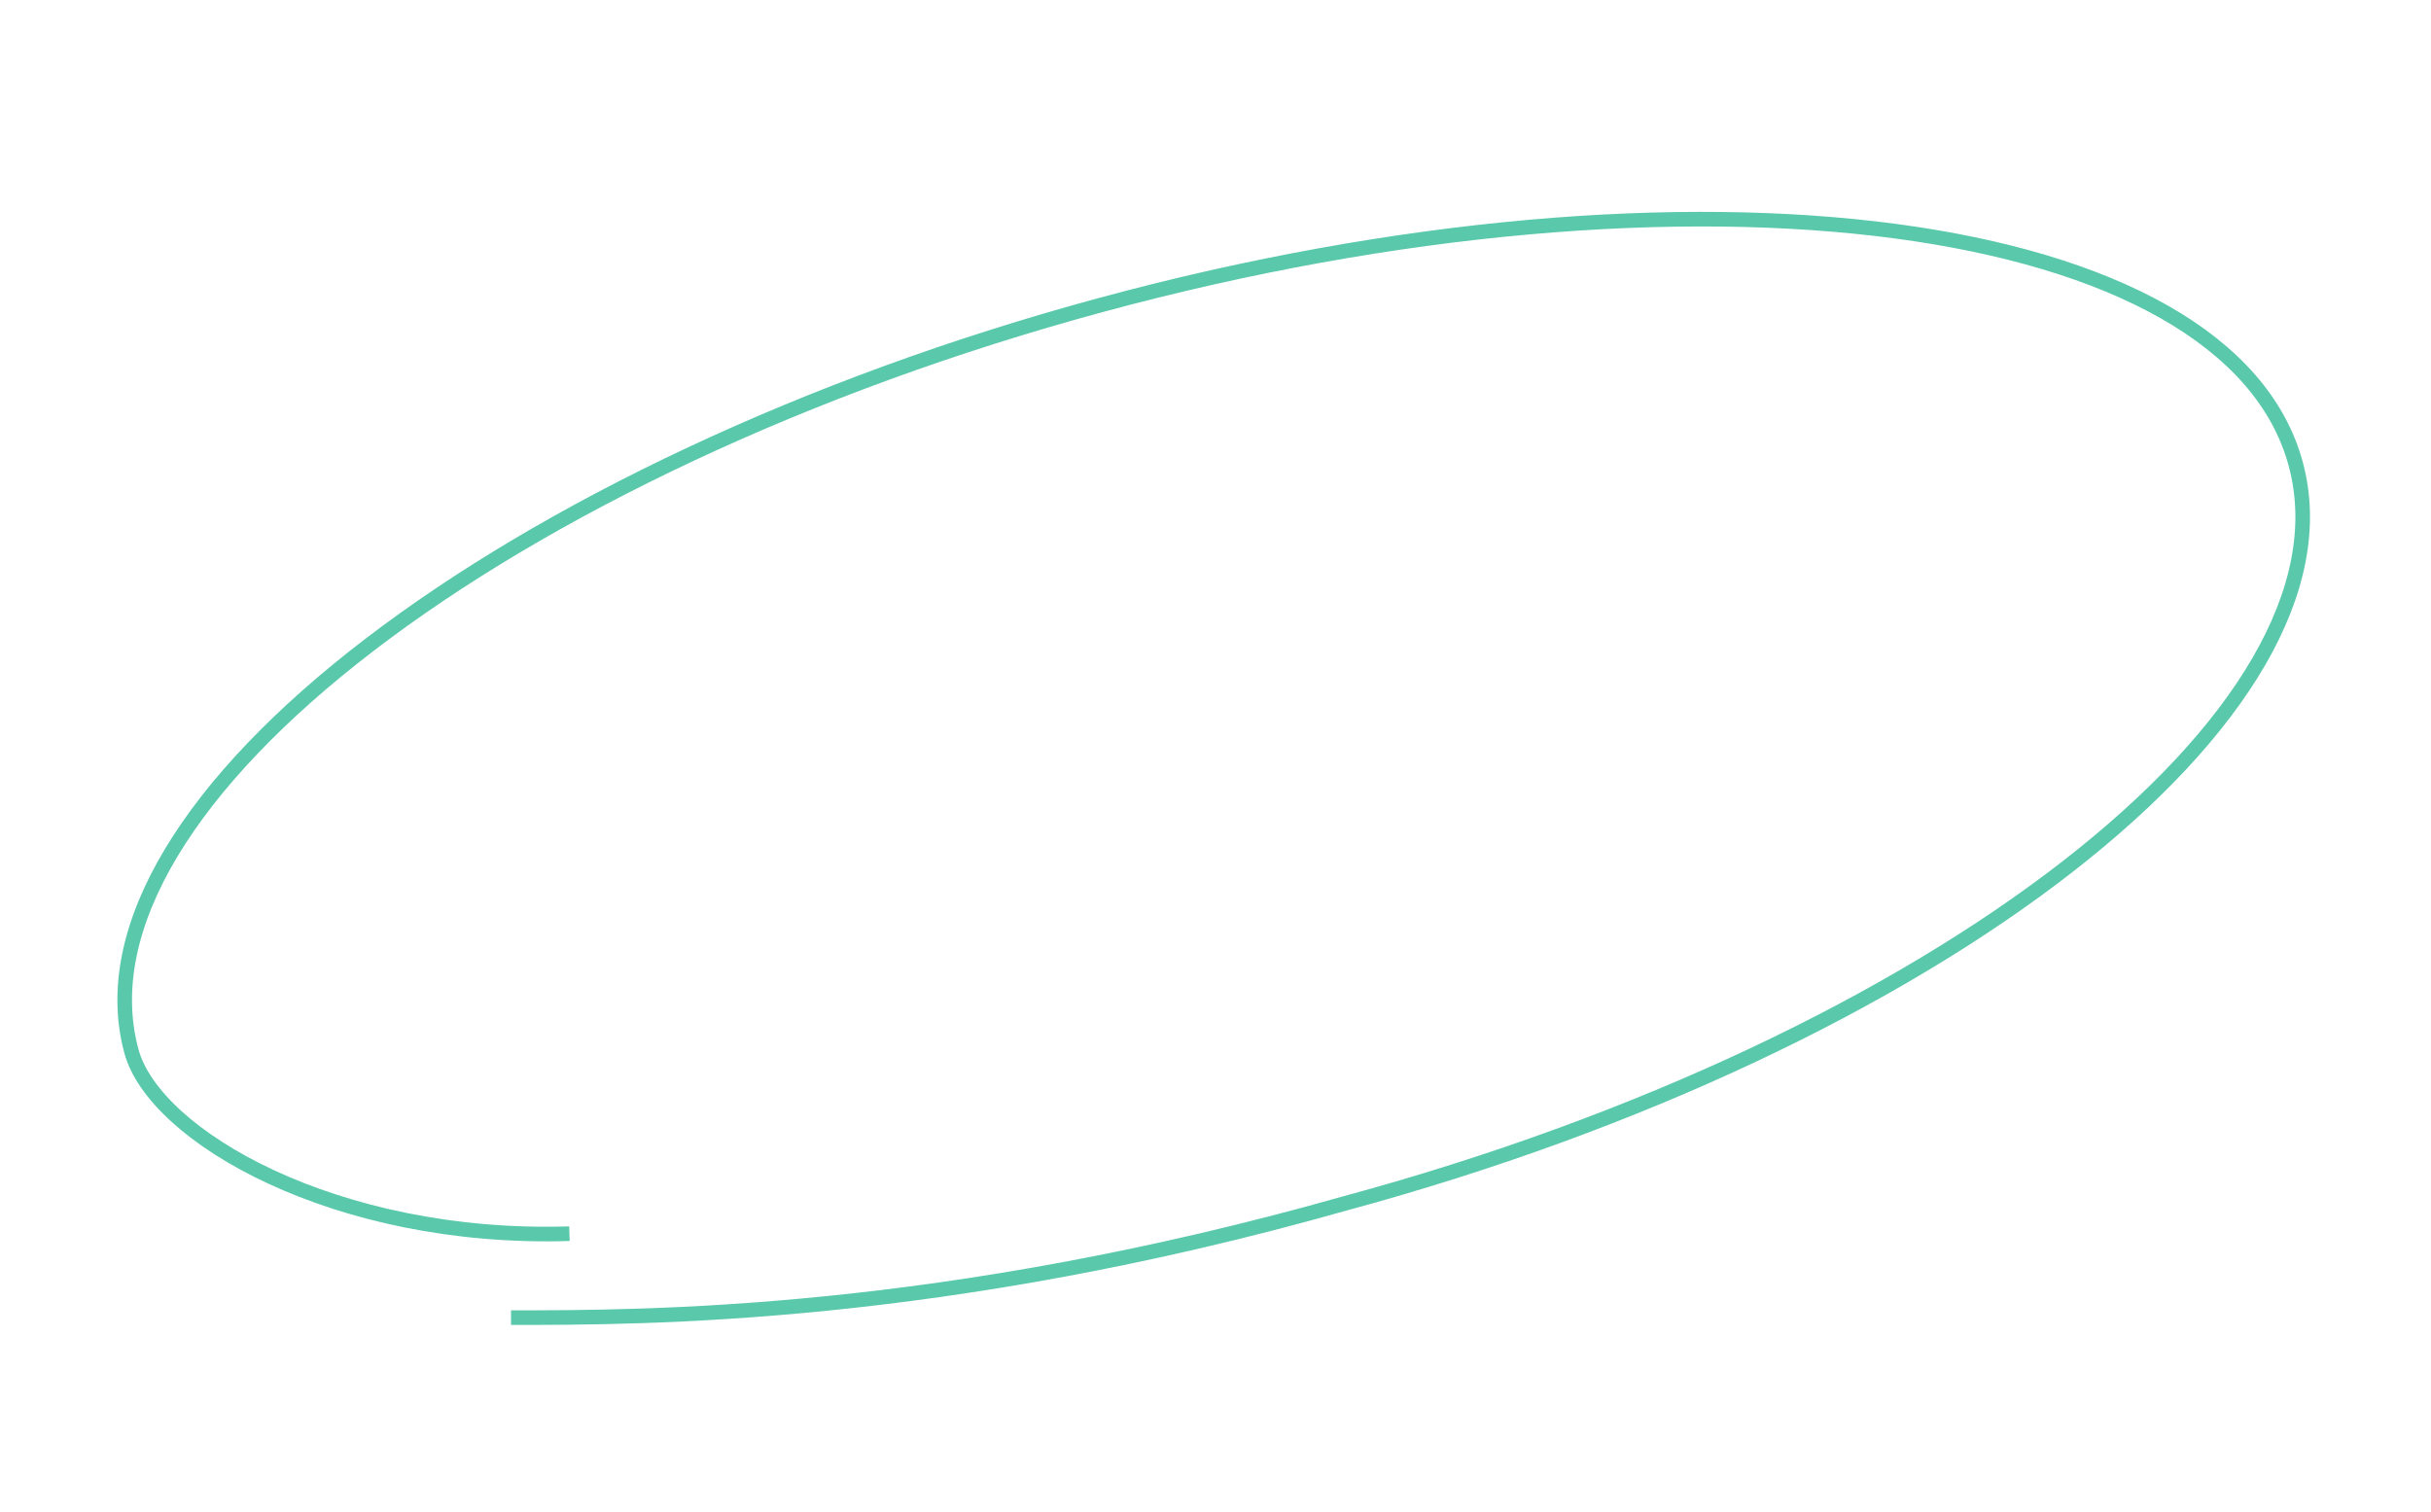
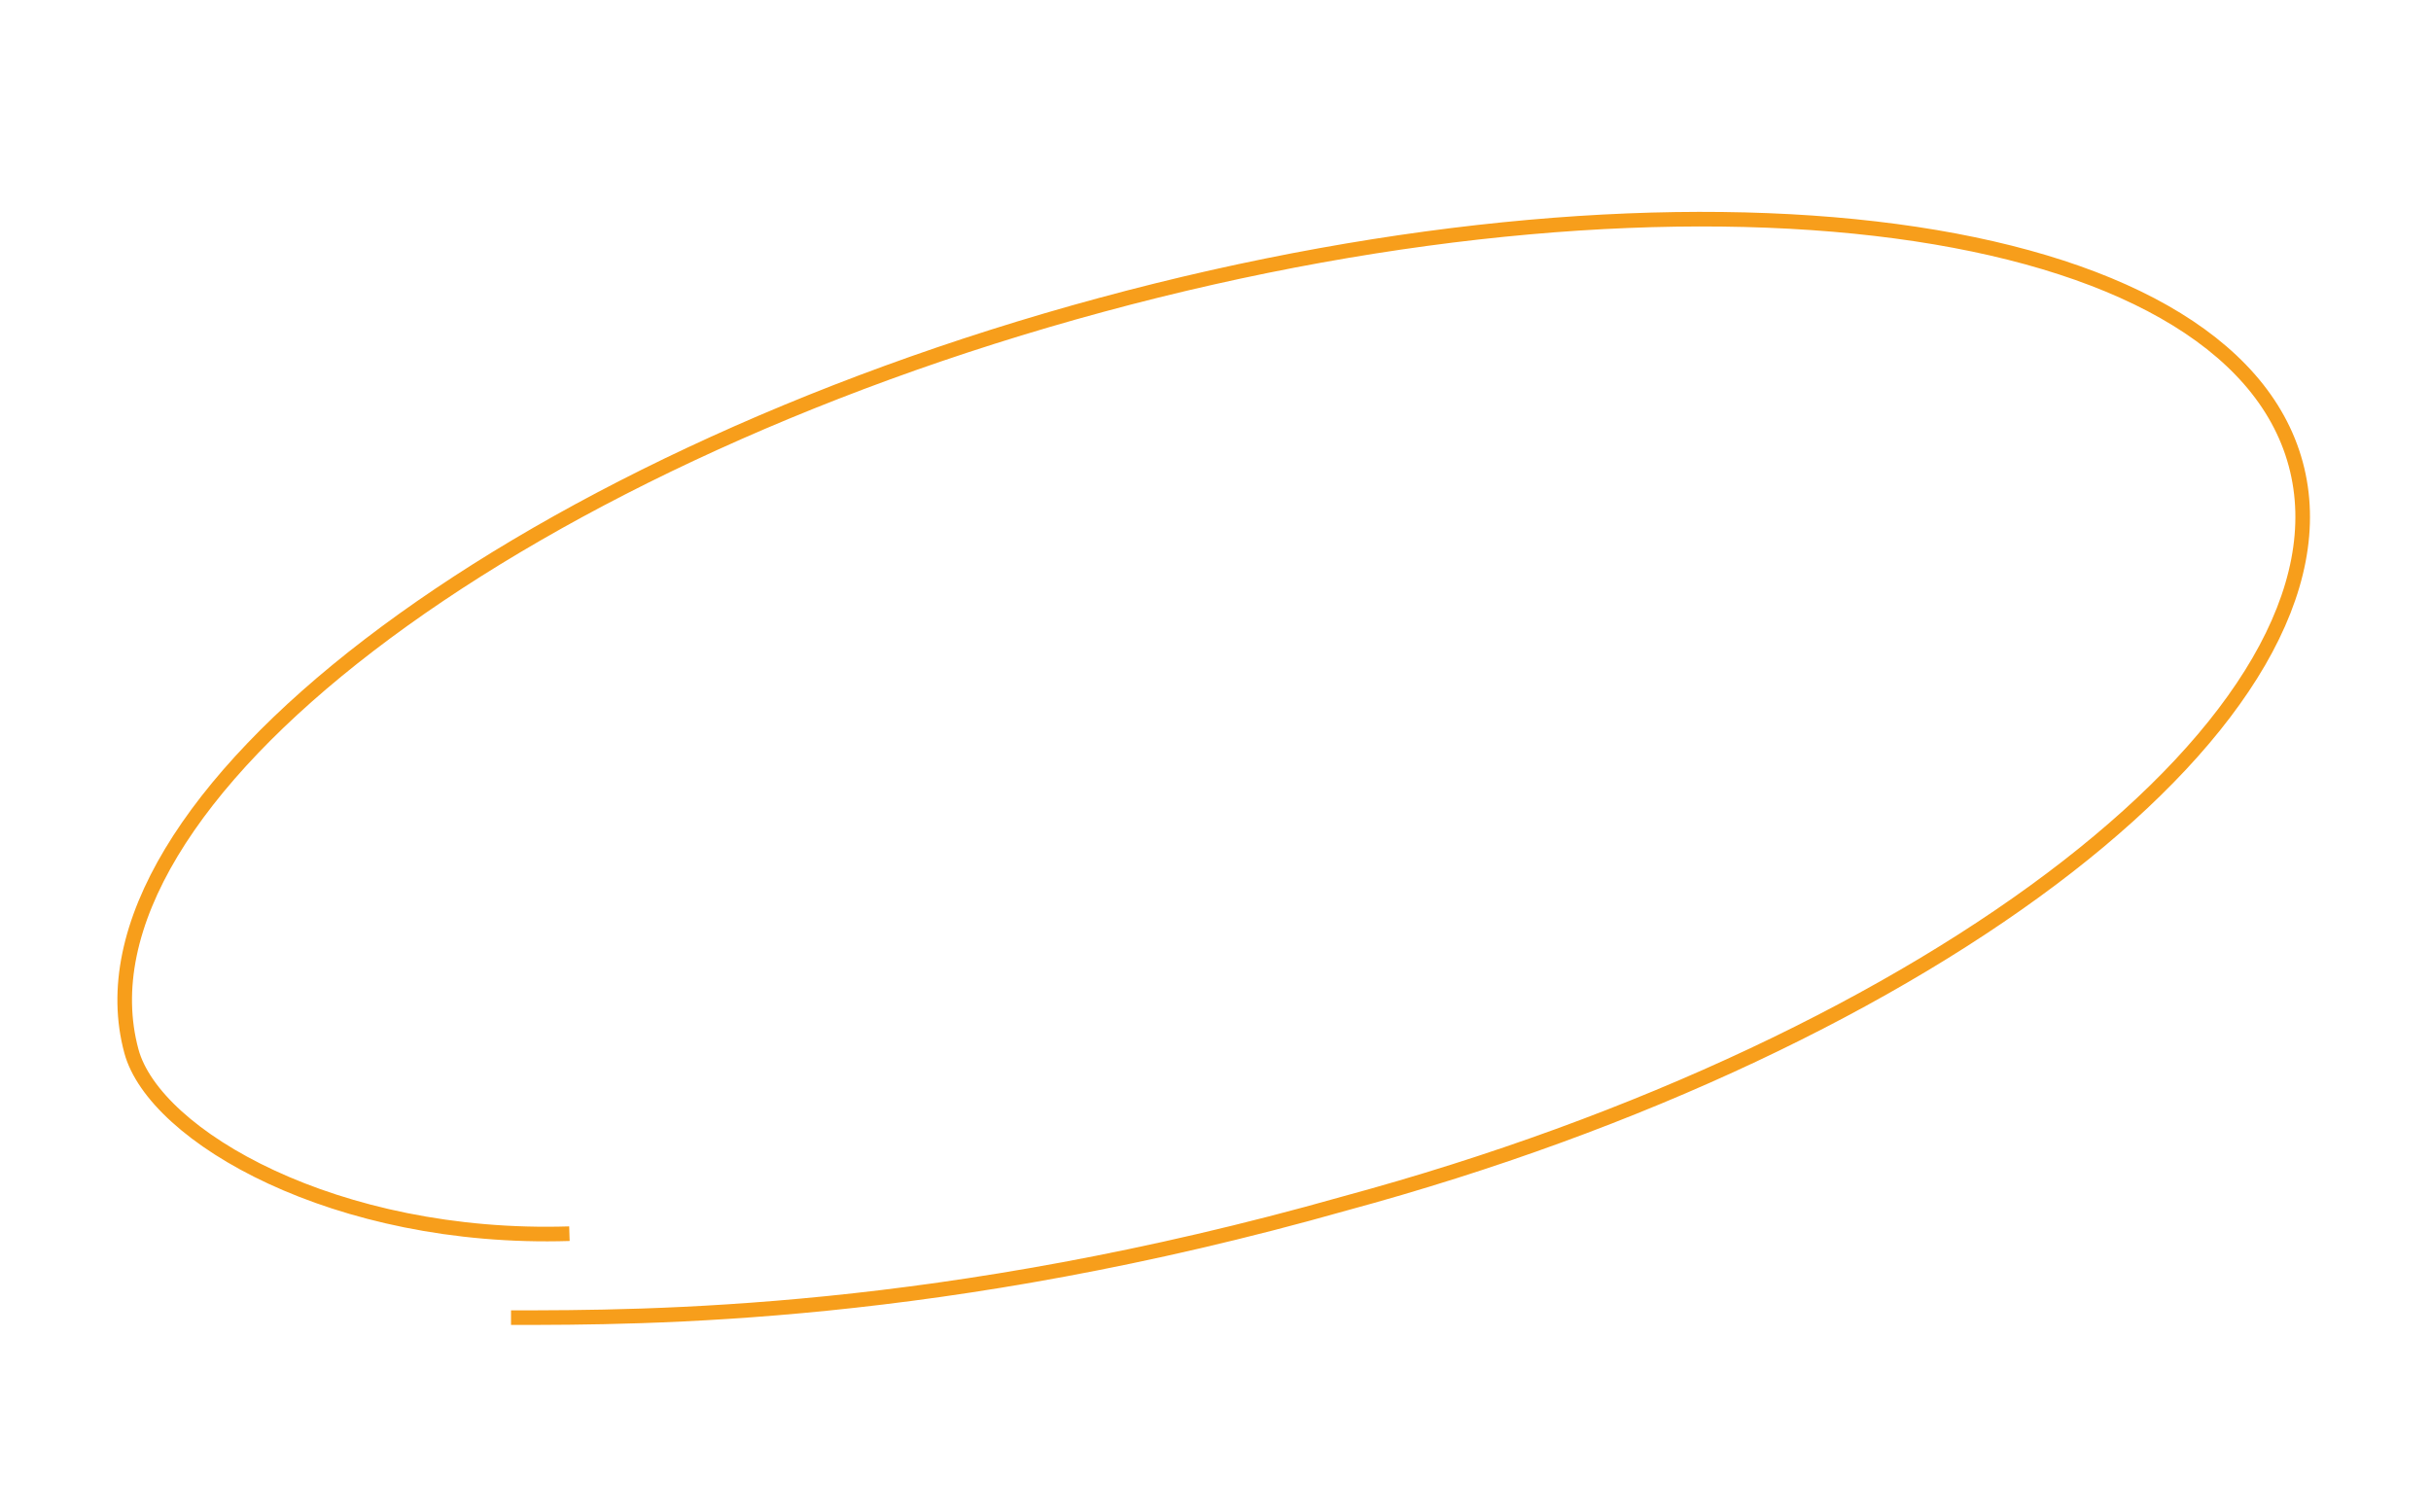
<svg xmlns="http://www.w3.org/2000/svg" width="333" height="207" fill="none">
-   <path d="M70 180.5c18.5 0 59 0 114.218-15.644 81.134-21.954 139.449-67.31 130.25-101.304-9.198-33.994-82.428-43.754-163.562-21.8C69.772 63.707 8.801 110.006 18 144c3.154 11.655 28 26 60 25" stroke="#5AC8AB" stroke-width="2" />
+   <path d="M70 180.5c18.5 0 59 0 114.218-15.644 81.134-21.954 139.449-67.31 130.25-101.304-9.198-33.994-82.428-43.754-163.562-21.8C69.772 63.707 8.801 110.006 18 144c3.154 11.655 28 26 60 25" stroke="#F79E1B" stroke-width="2" />
</svg>
